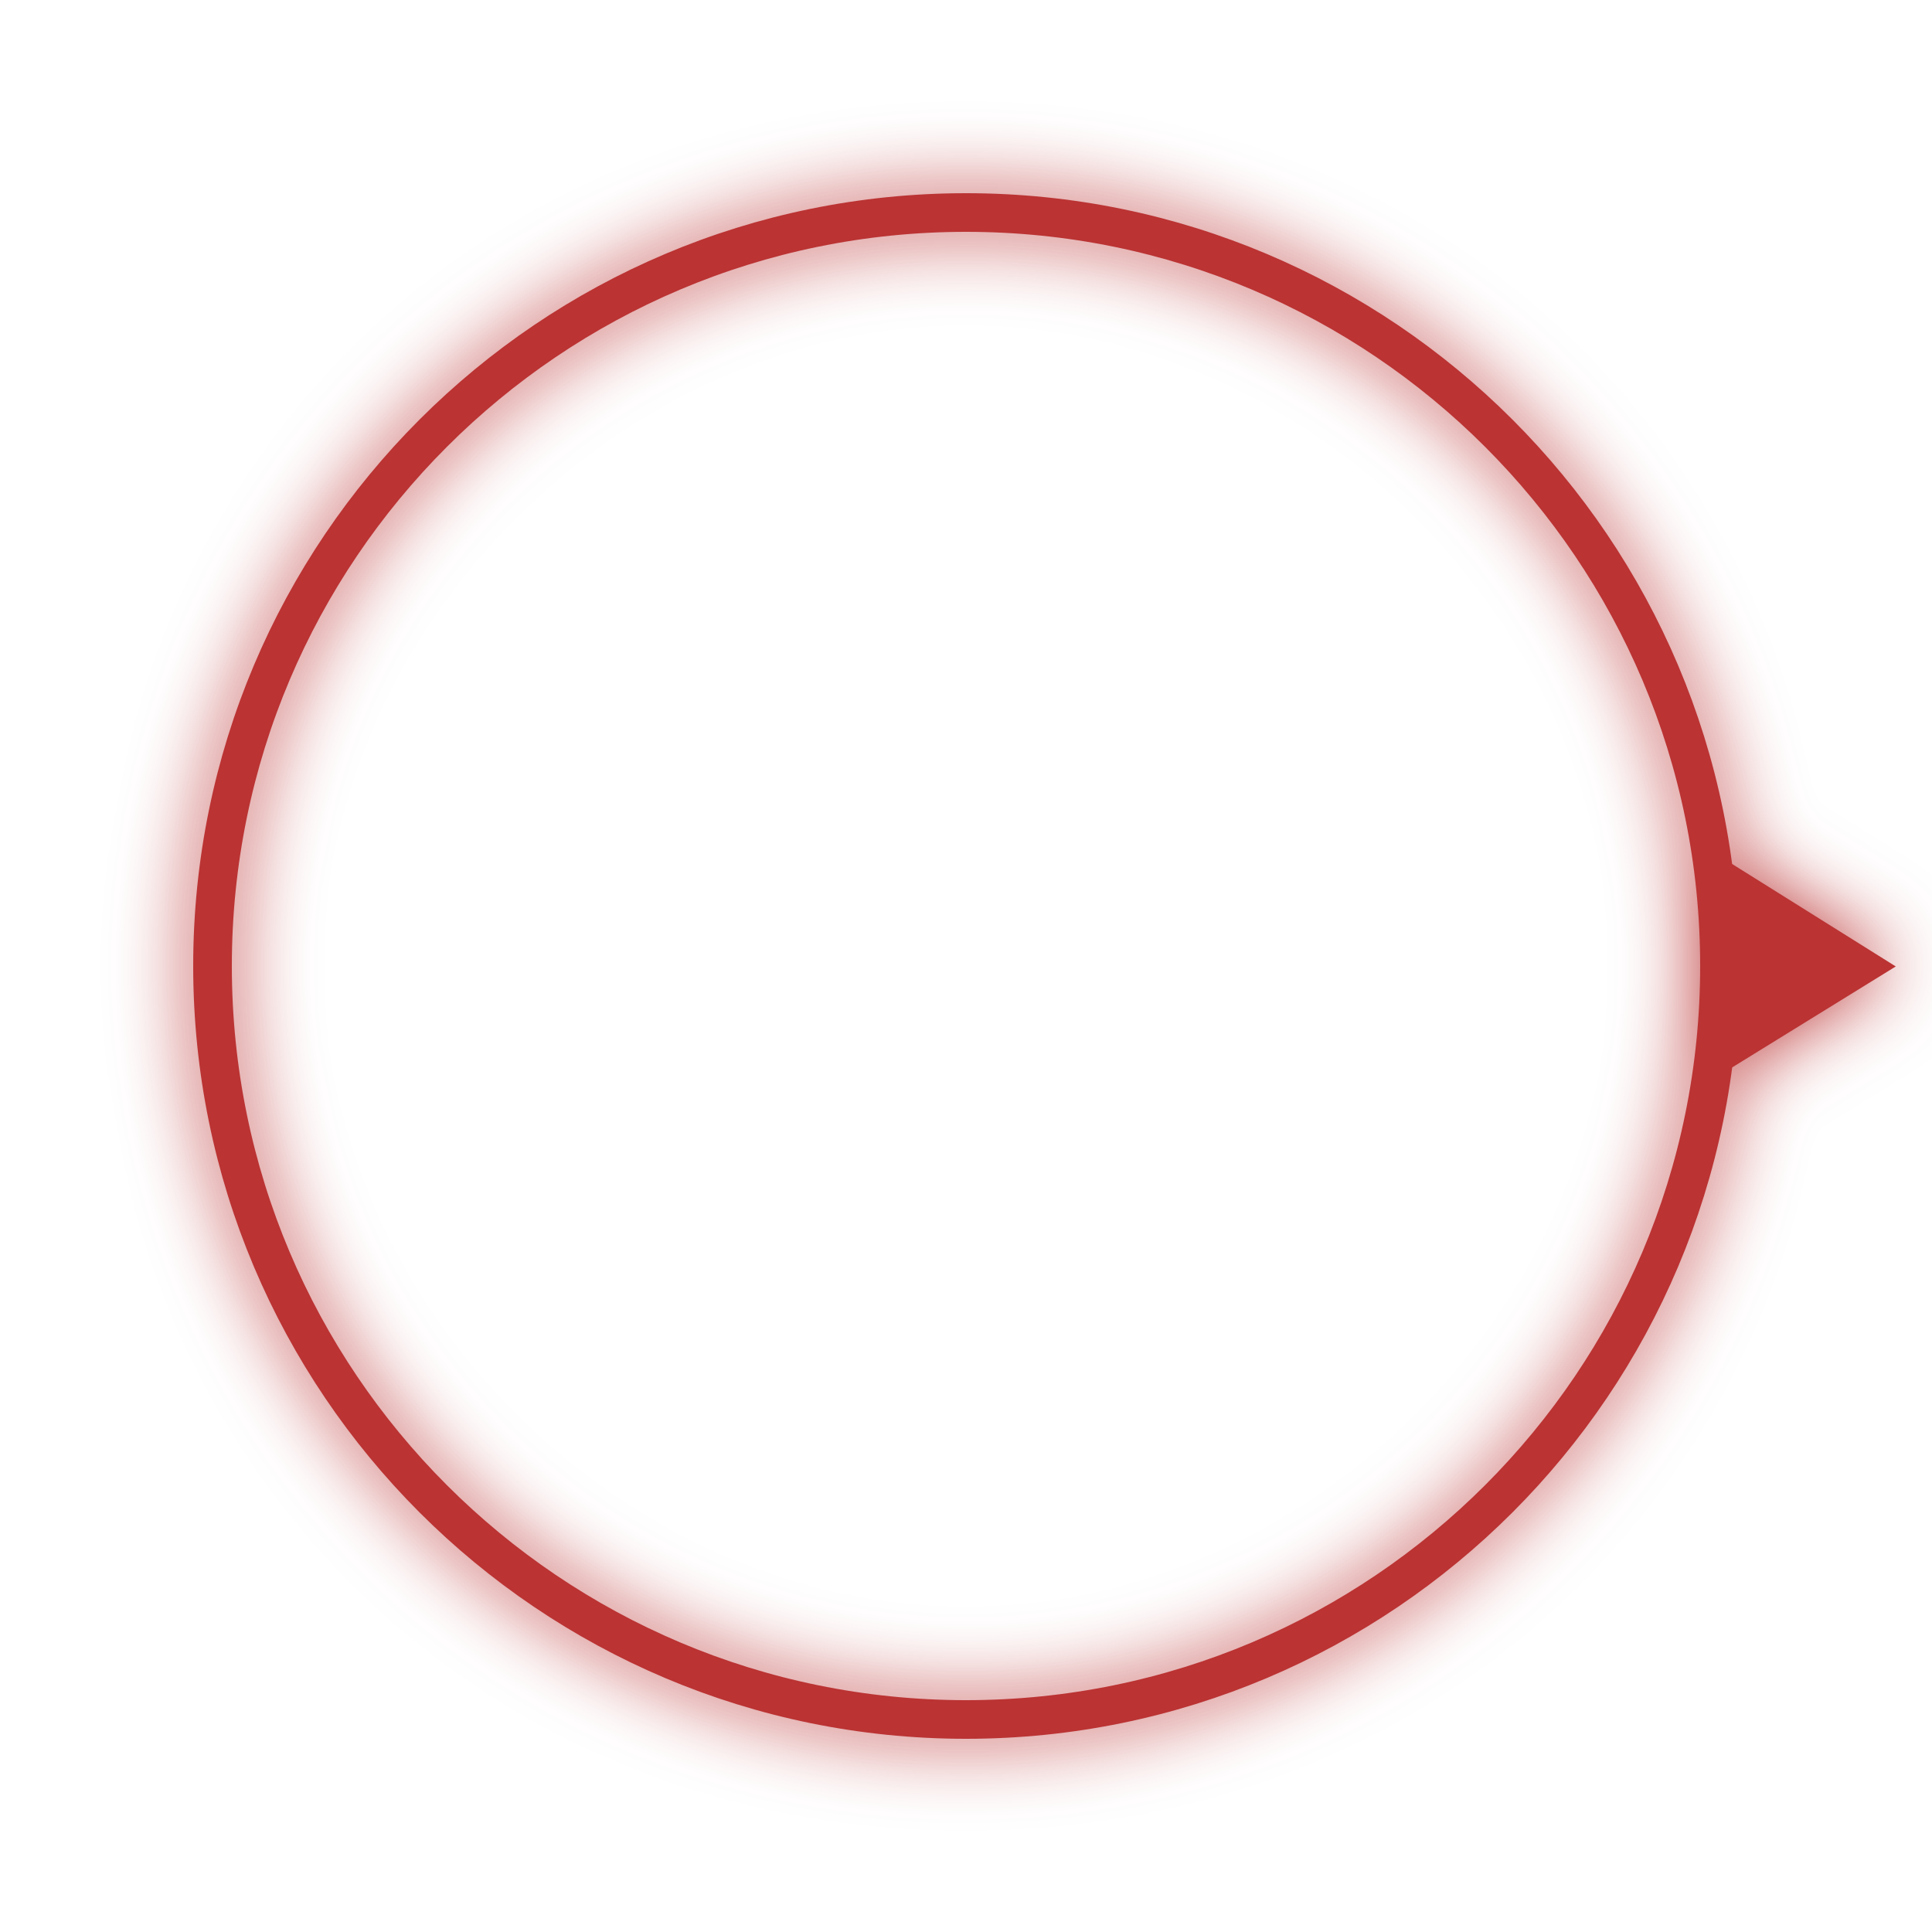
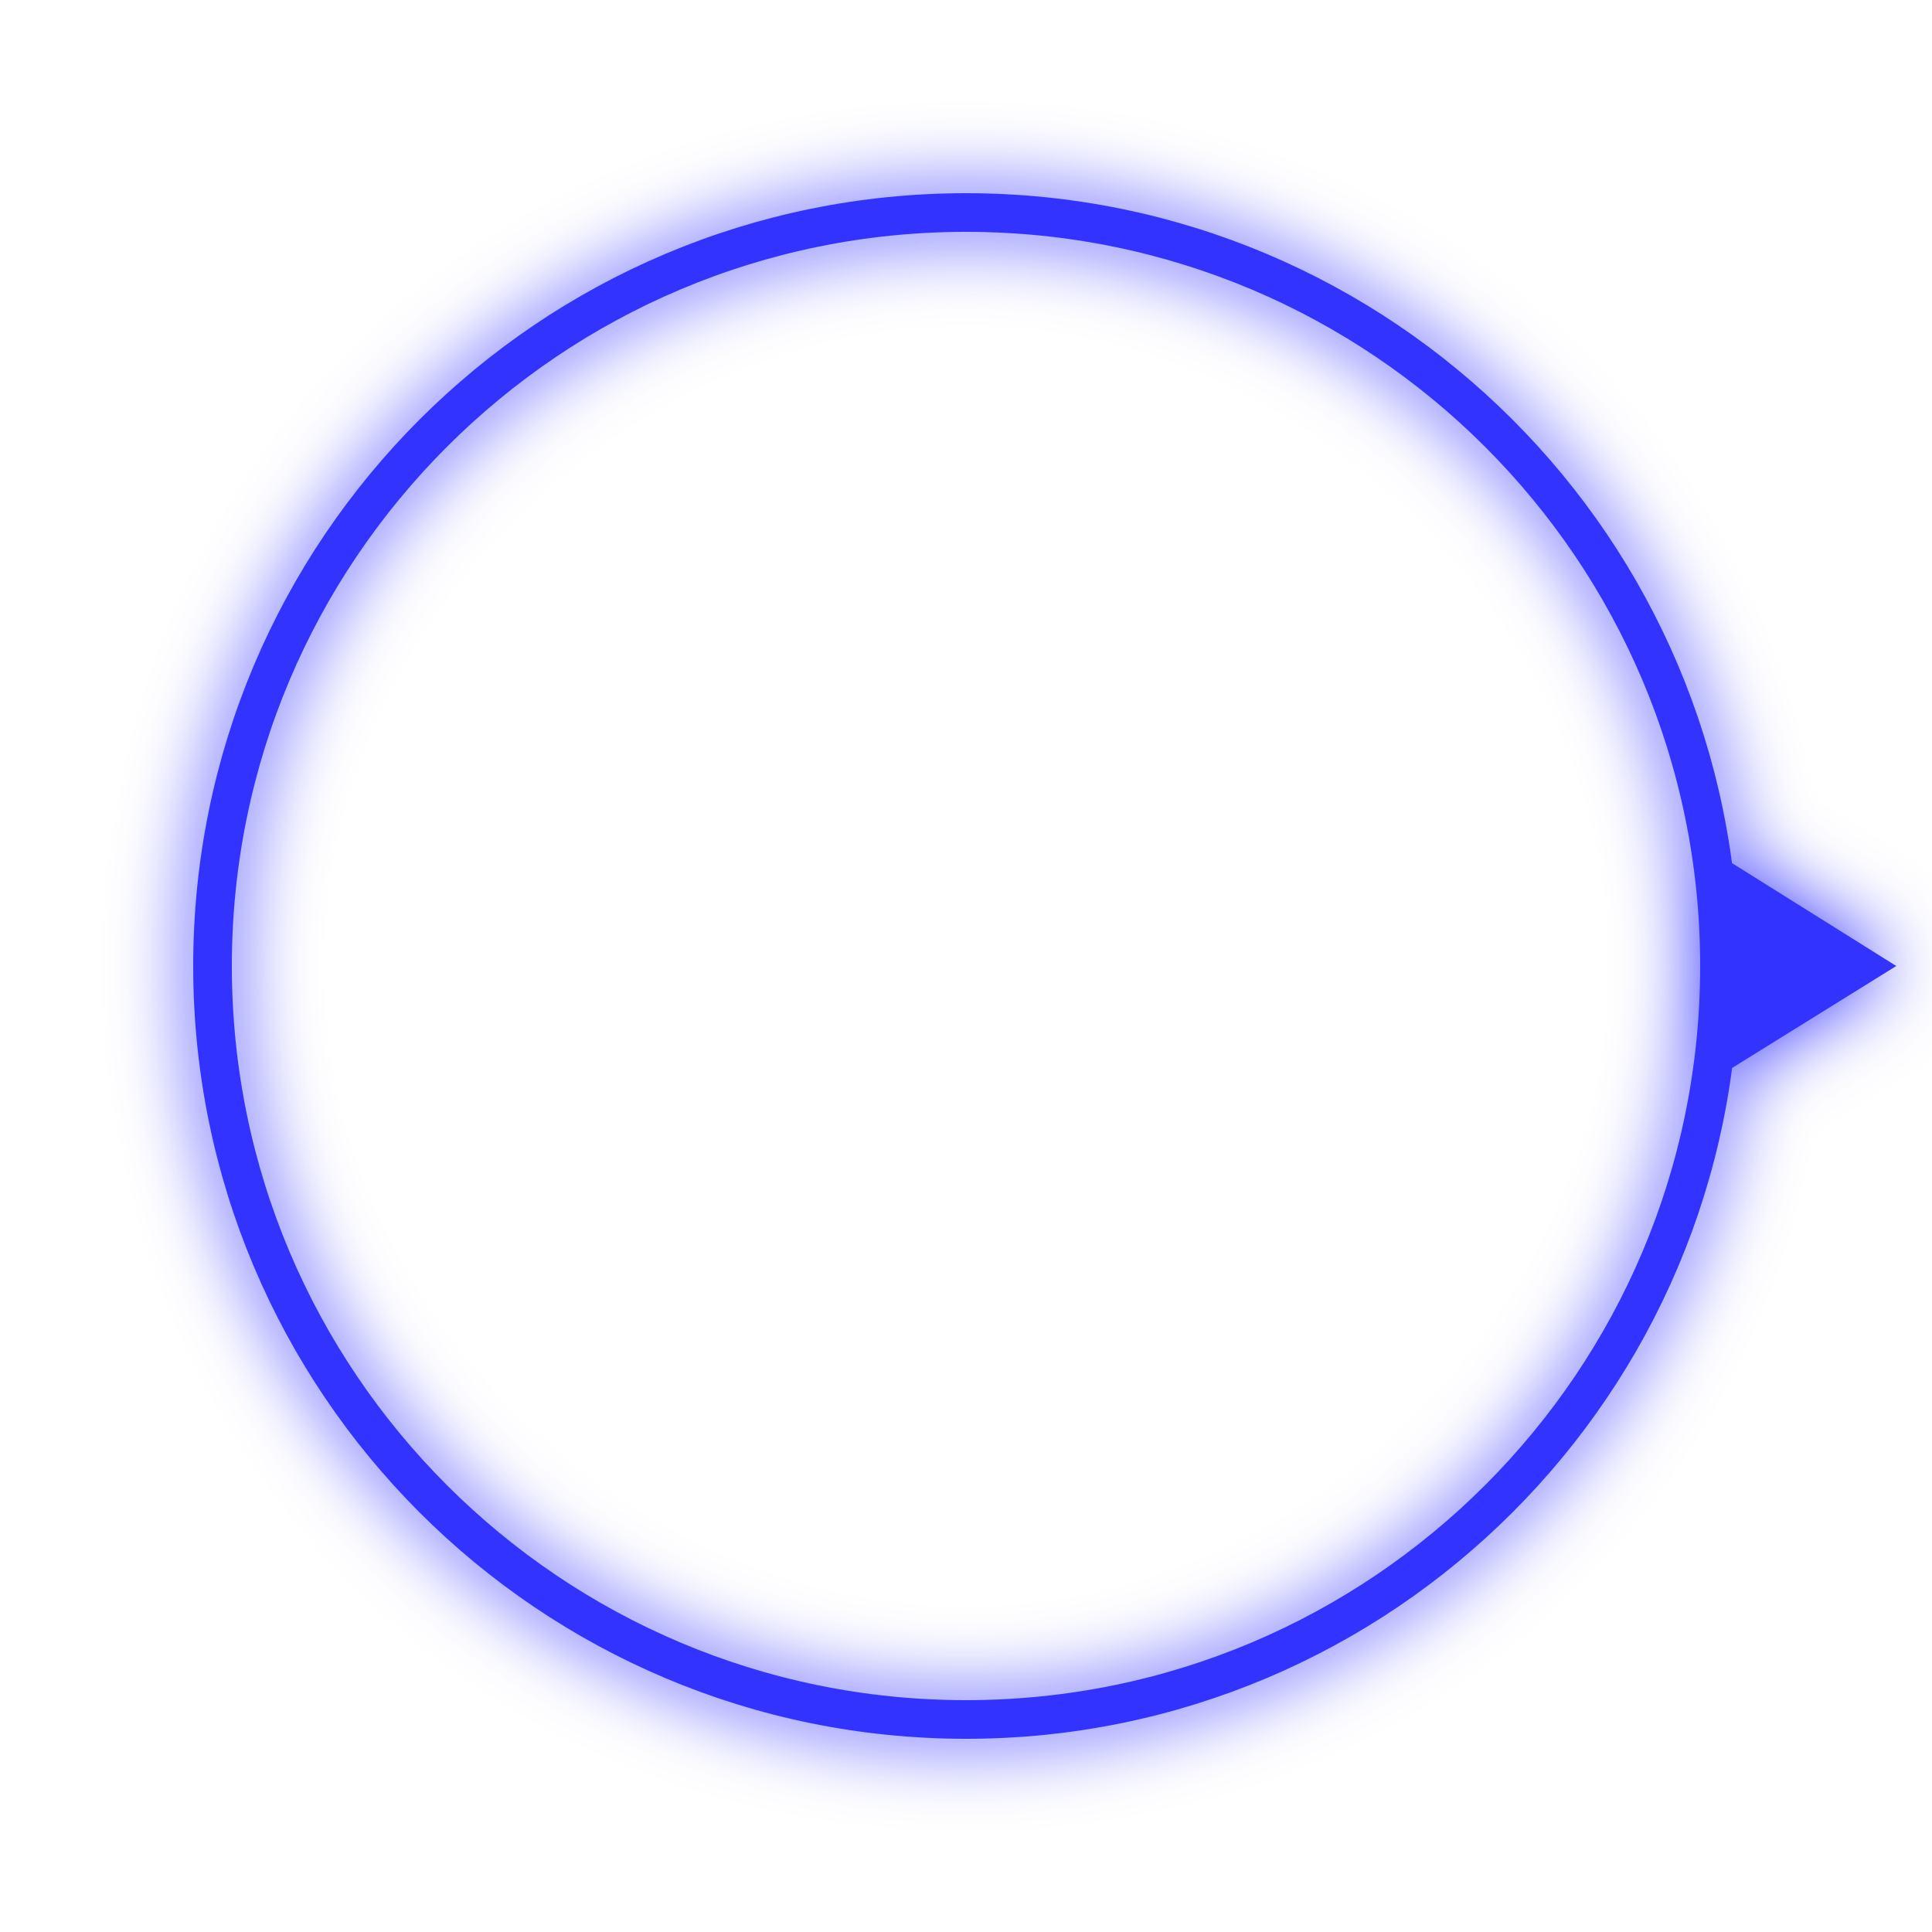
<svg xmlns="http://www.w3.org/2000/svg" width="250" height="250" id="svg2" version="1.1">
  <defs id="defs4">
    <filter color-interpolation-filters="sRGB" id="filter3761">
      <feGaussianBlur stdDeviation="5" result="result91" id="feGaussianBlur3763" />
      <feComposite in="SourceGraphic" operator="over" in2="result91" id="feComposite3765" />
    </filter>
    <filter color-interpolation-filters="sRGB" id="filter3769">
      <feGaussianBlur stdDeviation="5" result="result91" id="feGaussianBlur3771" />
      <feComposite in="SourceGraphic" operator="over" in2="result91" id="feComposite3773" />
    </filter>
+     <filter color-interpolation-filters="sRGB" id="filter3771">
+       <feGaussianBlur stdDeviation="5" result="result91" id="feGaussianBlur3773" />
+       <feComposite in="SourceGraphic" operator="over" in2="result91" id="feComposite3775" />
+     </filter>
  </defs>
  <g id="layer1" transform="translate(0,-802.3622)">
    <path style="fill:#800000;fill-opacity:1;fill-rule:nonzero;stroke:#000000;stroke-width:1;stroke-linejoin:miter;stroke-miterlimit:4;stroke-opacity:1;stroke-dashoffset:0" d="m 396.5,902.362 -24,14.5 c 4.784,-9.667 4.474,-19.333 0,-29 z" id="rect2987" />
    <g id="g3757" style="opacity:0.8;filter:url(#filter3761)" transform="translate(397,-176)">
      <path transform="matrix(1.424419,0,0,1.424419,-62.23837,680.1529)" d="m 235,156 c 0,47.496 -38.504,86 -86,86 -47.496,0 -86,-38.504 -86,-86 0,-47.496 38.504,-86 86,-86 47.496,0 86,38.504 86,86 z" id="path2983" style="fill:none;stroke:#aa0000;stroke-width:3.51;stroke-linejoin:miter;stroke-miterlimit:4;stroke-opacity:1;stroke-dasharray:none;stroke-dashoffset:0" />
      <path id="path3755" d="m 271.708,886.935 0,31 25.833,-15.5 z" style="fill:#aa0000;stroke:none" />
    </g>
-     <g id="g3765" style="filter:url(#filter3769);opacity:0.8">
-       <path transform="matrix(1.3,0,0,1.3,-24.5,766.1622)" d="m 190,124 a 75,75 0 1 1 -150,0 75,75 0 1 1 150,0 z" id="path2991" style="fill:none;stroke:#aa0000;stroke-width:3.846;stroke-miterlimit:4;stroke-dasharray:none" />
-       <path id="path3761" d="m 220.174,911.683 0,31.25 25.137,-15.513 z" style="fill:#aa0000;stroke:none" />
+     <g id="g3767" style="filter:url(#filter3771);opacity:0.8">
+       <path transform="matrix(0.7862903,0,0,0.7862903,401.7742,922.6444)" d="m -228,6 c 0,68.483 -55.517,124 -124,124 -68.483,0 -124,-55.517 -124,-124 0,-68.483 55.517,-124 124,-124 68.483,0 124,55.517 124,124 z" id="path2995" style="fill:none;stroke:#0000ff;stroke-width:6.359;stroke-miterlimit:4;stroke-dasharray:none" />
+       <path transform="translate(0,802.3622)" id="path3765" d="m 221.625,110.125 0,29.625 23.75,-14.75 z" style="fill:#0000ff;stroke:none" />
    </g>
  </g>
</svg>
